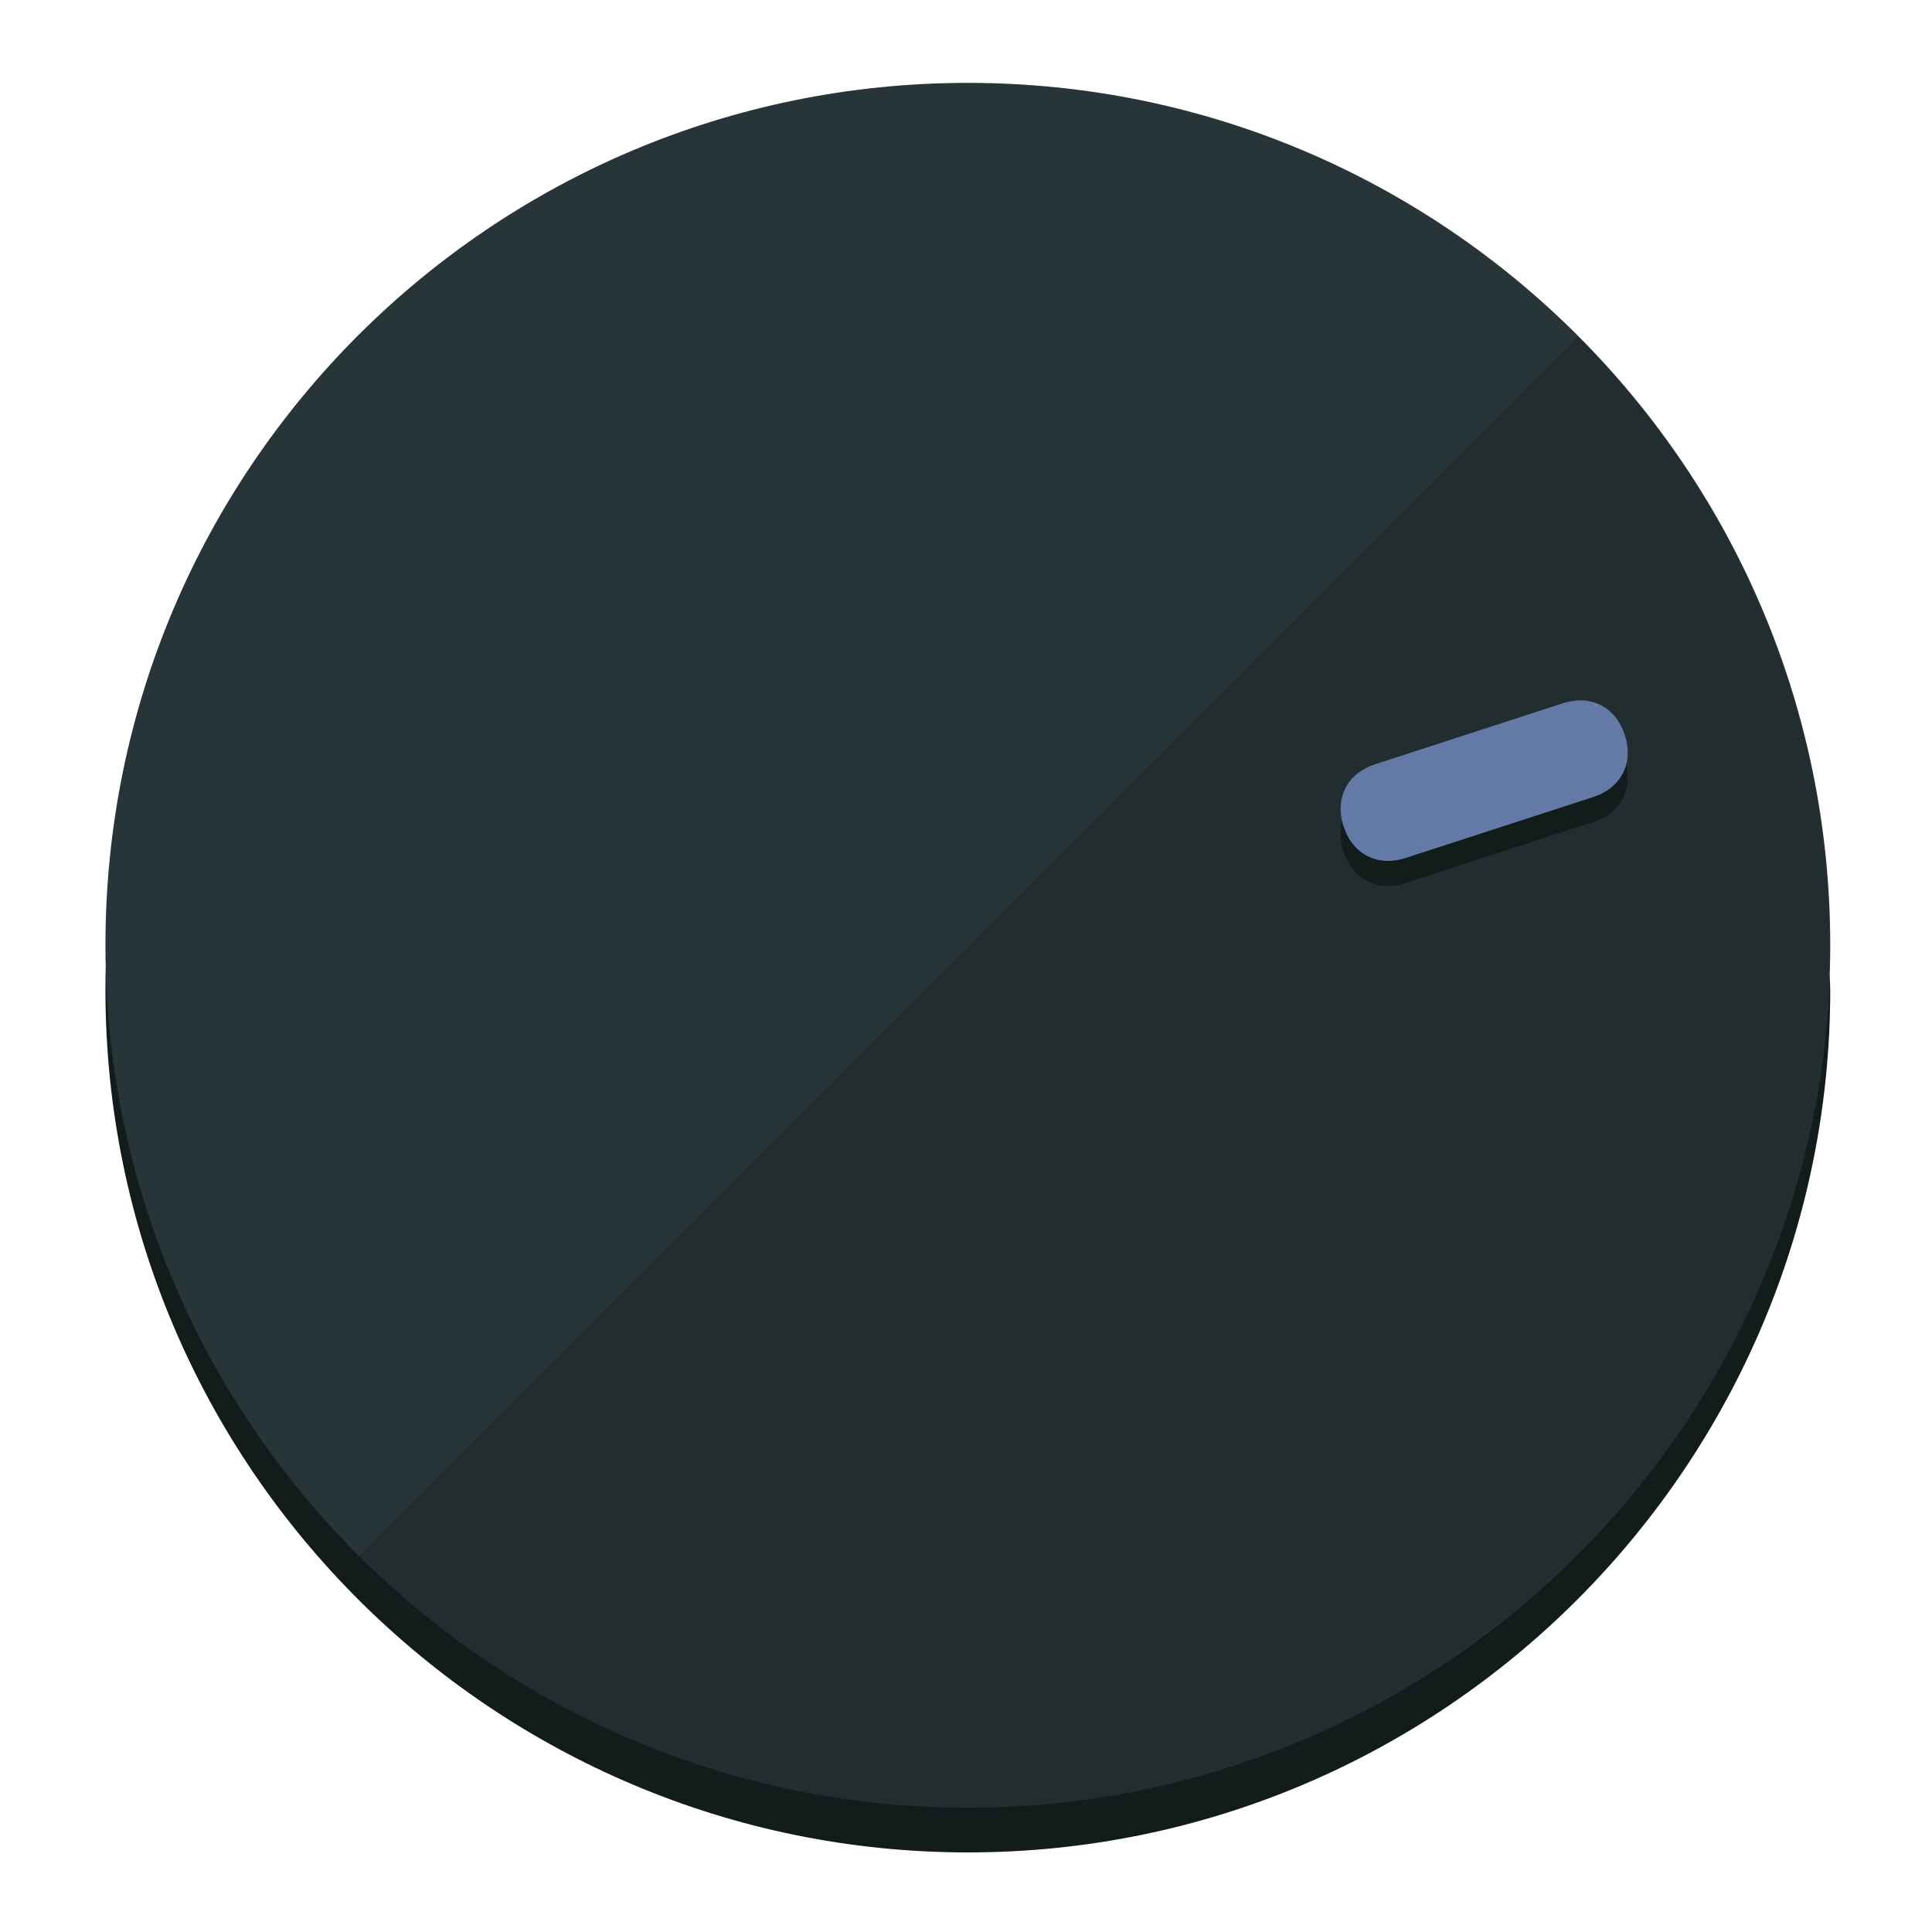
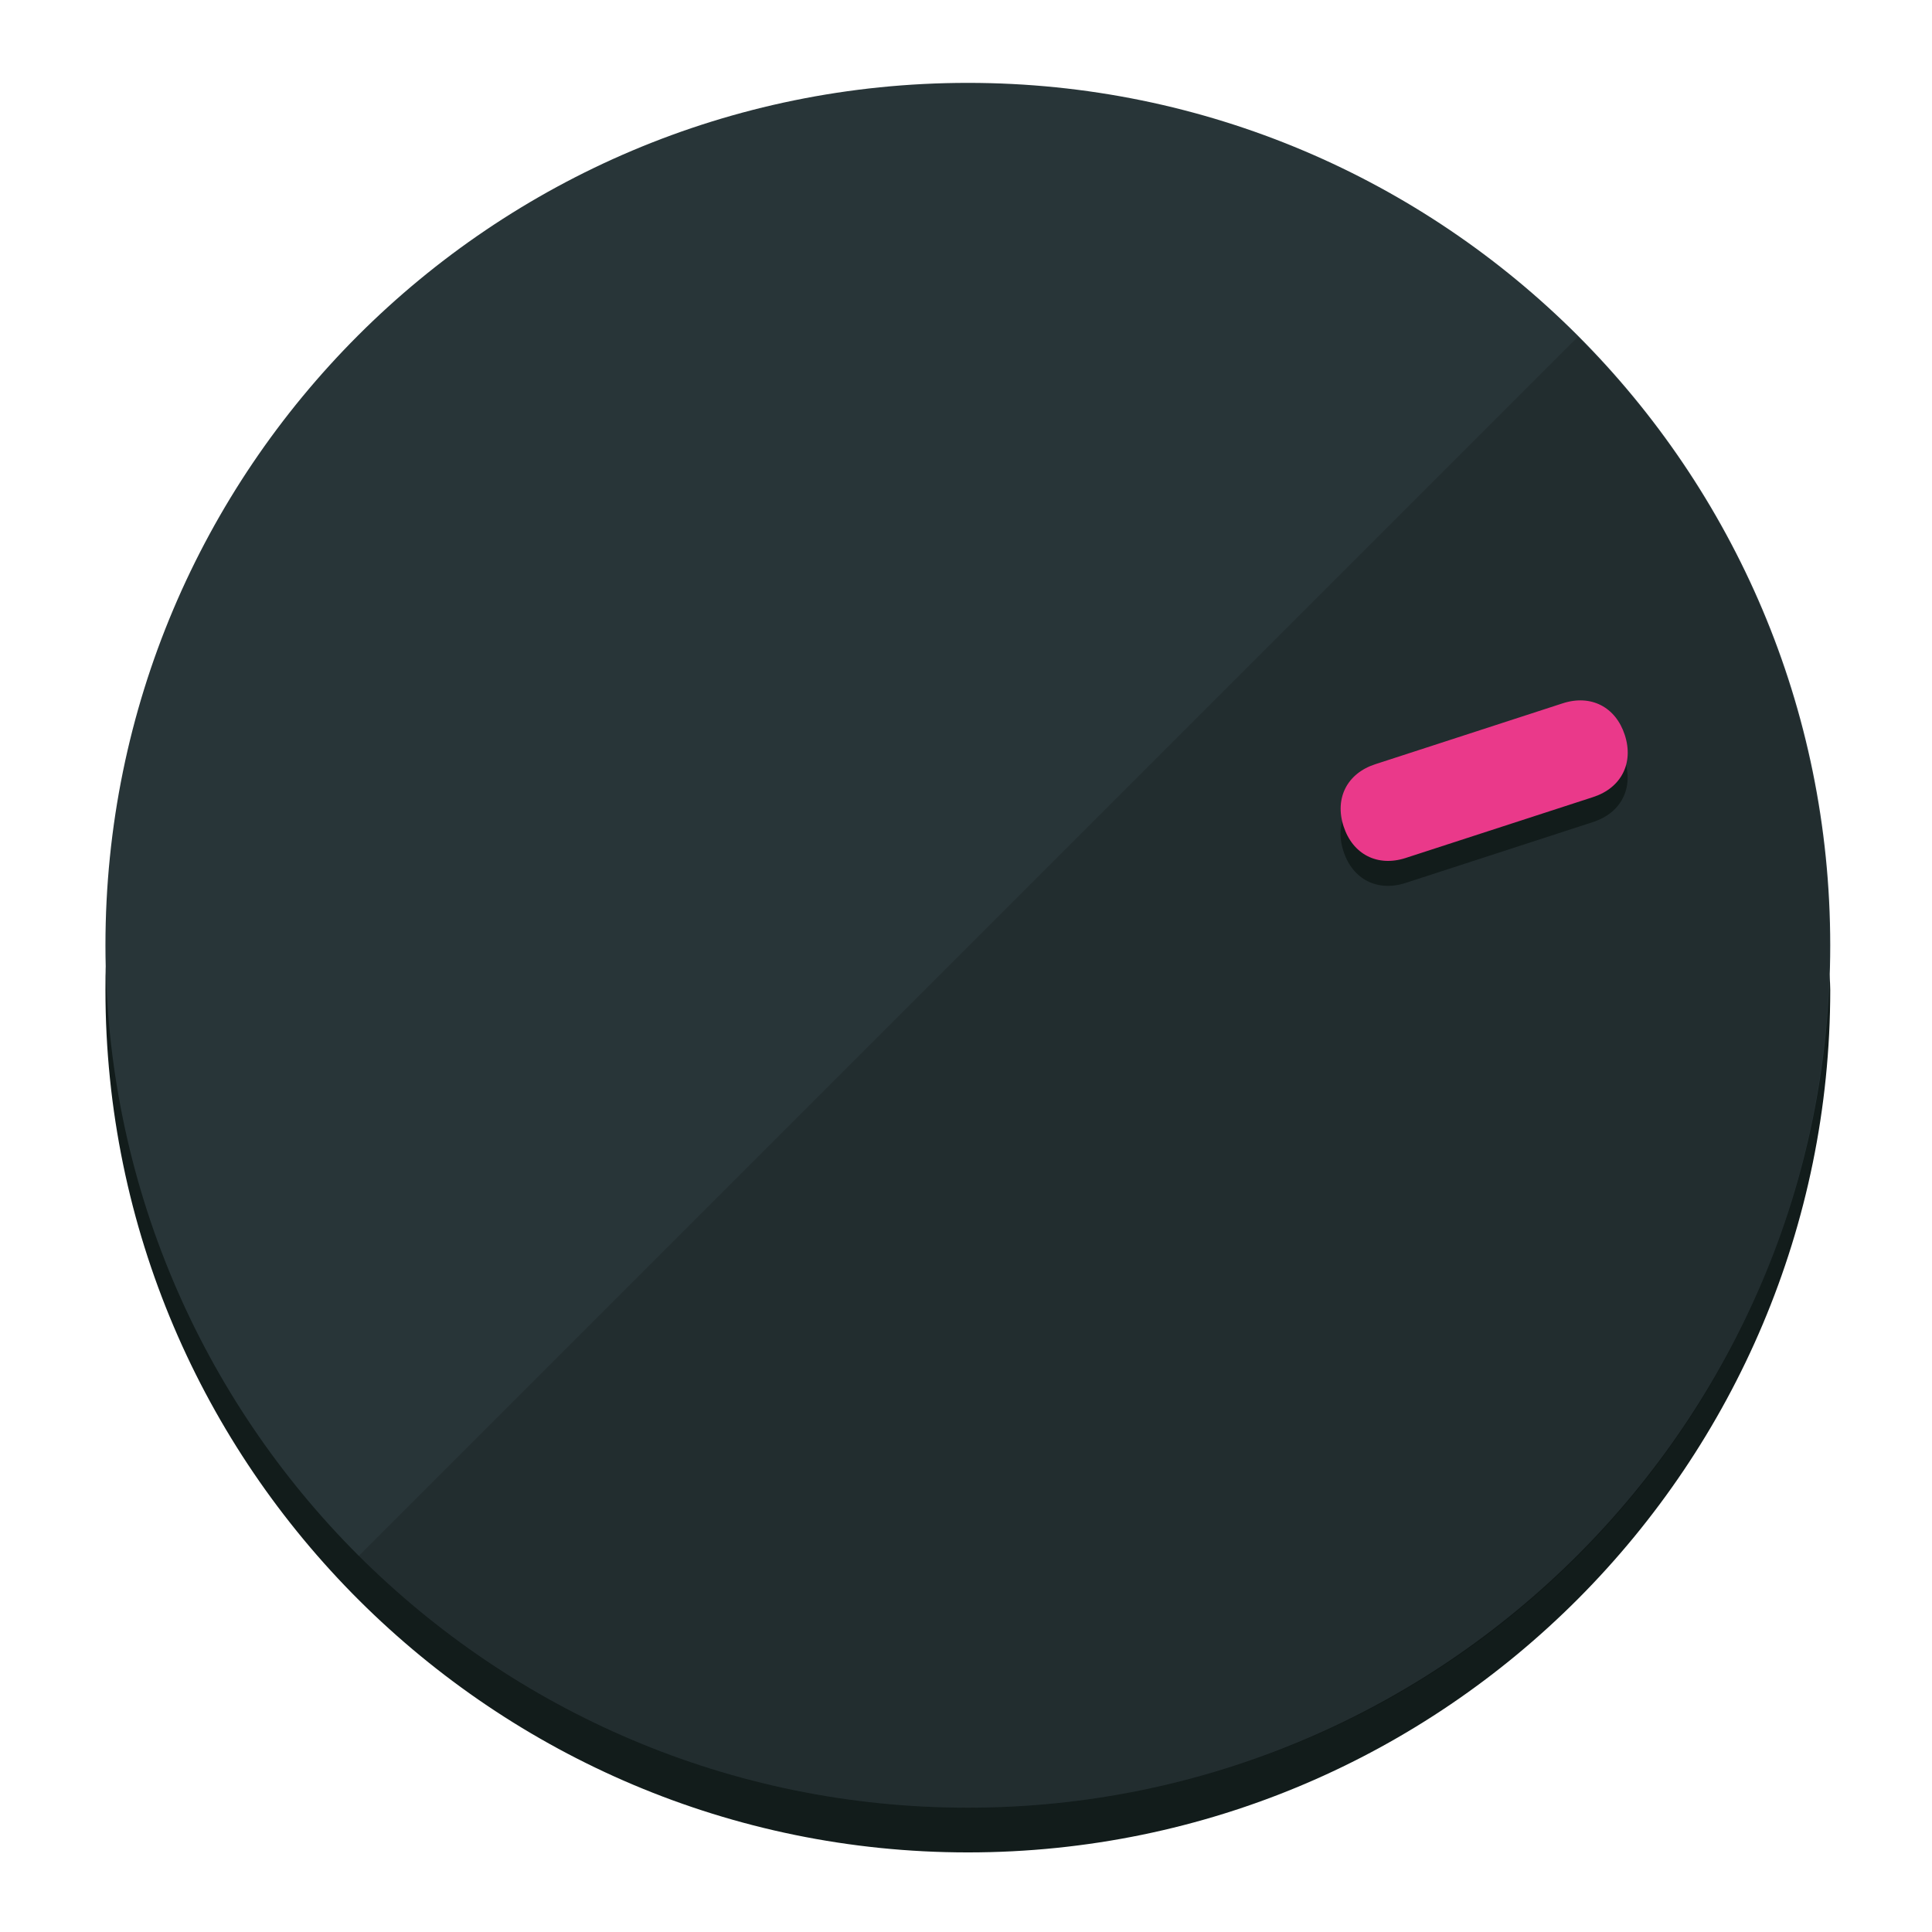
<svg xmlns="http://www.w3.org/2000/svg" height="120px" width="120px" version="1.1" id="Layer_1" viewBox="0 0 496.8 496.8" xml:space="preserve">
  <defs id="defs23" />
  <g id="g3158">
    <path style="display:inline;fill:#121c1b;fill-opacity:1;stroke-width:1.584" d="m 248.875,445.92 c 116.582,0 212.89,-91.238 220.493,-205.286 0,5.069 1.267,8.87 1.267,13.939 0,121.651 -98.842,221.76 -221.76,221.76 -121.651,0 -221.76,-98.842 -221.76,-221.76 0,-5.069 0,-8.87 1.267,-13.939 7.603,114.048 103.91,205.286 220.493,205.286 z" id="path8" />
    <circle style="display:inline;fill:#283538;fill-opacity:1;stroke-width:1.584" cx="248.875" cy="243.071" r="221.76" id="circle12" />
    <path style="display:inline;fill:#000000;fill-opacity:0.154;stroke-width:1.587" d="m 405.744,86.606 c 86.308,86.308 86.308,227.193 0,313.5 -86.308,86.308 -227.193,86.308 -313.5,0" id="path14" />
  </g>
  <g id="g3198">
    <circle style="display:none;fill:#000000;fill-opacity:0;stroke-width:1.584" cx="308.441" cy="-161.035" r="221.76" id="circle12-3" transform="rotate(72)" />
    <path style="display:inline;fill:#121c1b;fill-opacity:1;stroke-width:1.584" d="m 361.436,227.043 c -7.231,2.35 -13.618,-0.905 -15.968,-8.136 v 0 c -2.35,-7.231 0.905,-13.618 8.136,-15.968 l 48.207,-15.663 c 7.231,-2.349 13.618,0.905 15.968,8.136 v 0 c 2.35,7.231 -0.905,13.618 -8.136,15.968 z" id="path3789" />
-     <path style="display:inline;fill:#637AA6;stroke-width:1.584" d="m 361.461,220.621 c -7.231,2.349 -13.618,-0.905 -15.968,-8.136 v 0 c -2.35,-7.231 0.905,-13.618 8.136,-15.968 l 48.207,-15.663 c 7.231,-2.35 13.618,0.905 15.968,8.136 v 0 c 2.35,7.231 -0.905,13.618 -8.136,15.968 z" id="path915" />
+     <path style="display:inline;fill:#ea398a;stroke-width:1.584" d="m 361.461,220.621 c -7.231,2.349 -13.618,-0.905 -15.968,-8.136 v 0 c -2.35,-7.231 0.905,-13.618 8.136,-15.968 l 48.207,-15.663 c 7.231,-2.35 13.618,0.905 15.968,8.136 v 0 c 2.35,7.231 -0.905,13.618 -8.136,15.968 z" id="path915" />
  </g>
</svg>
